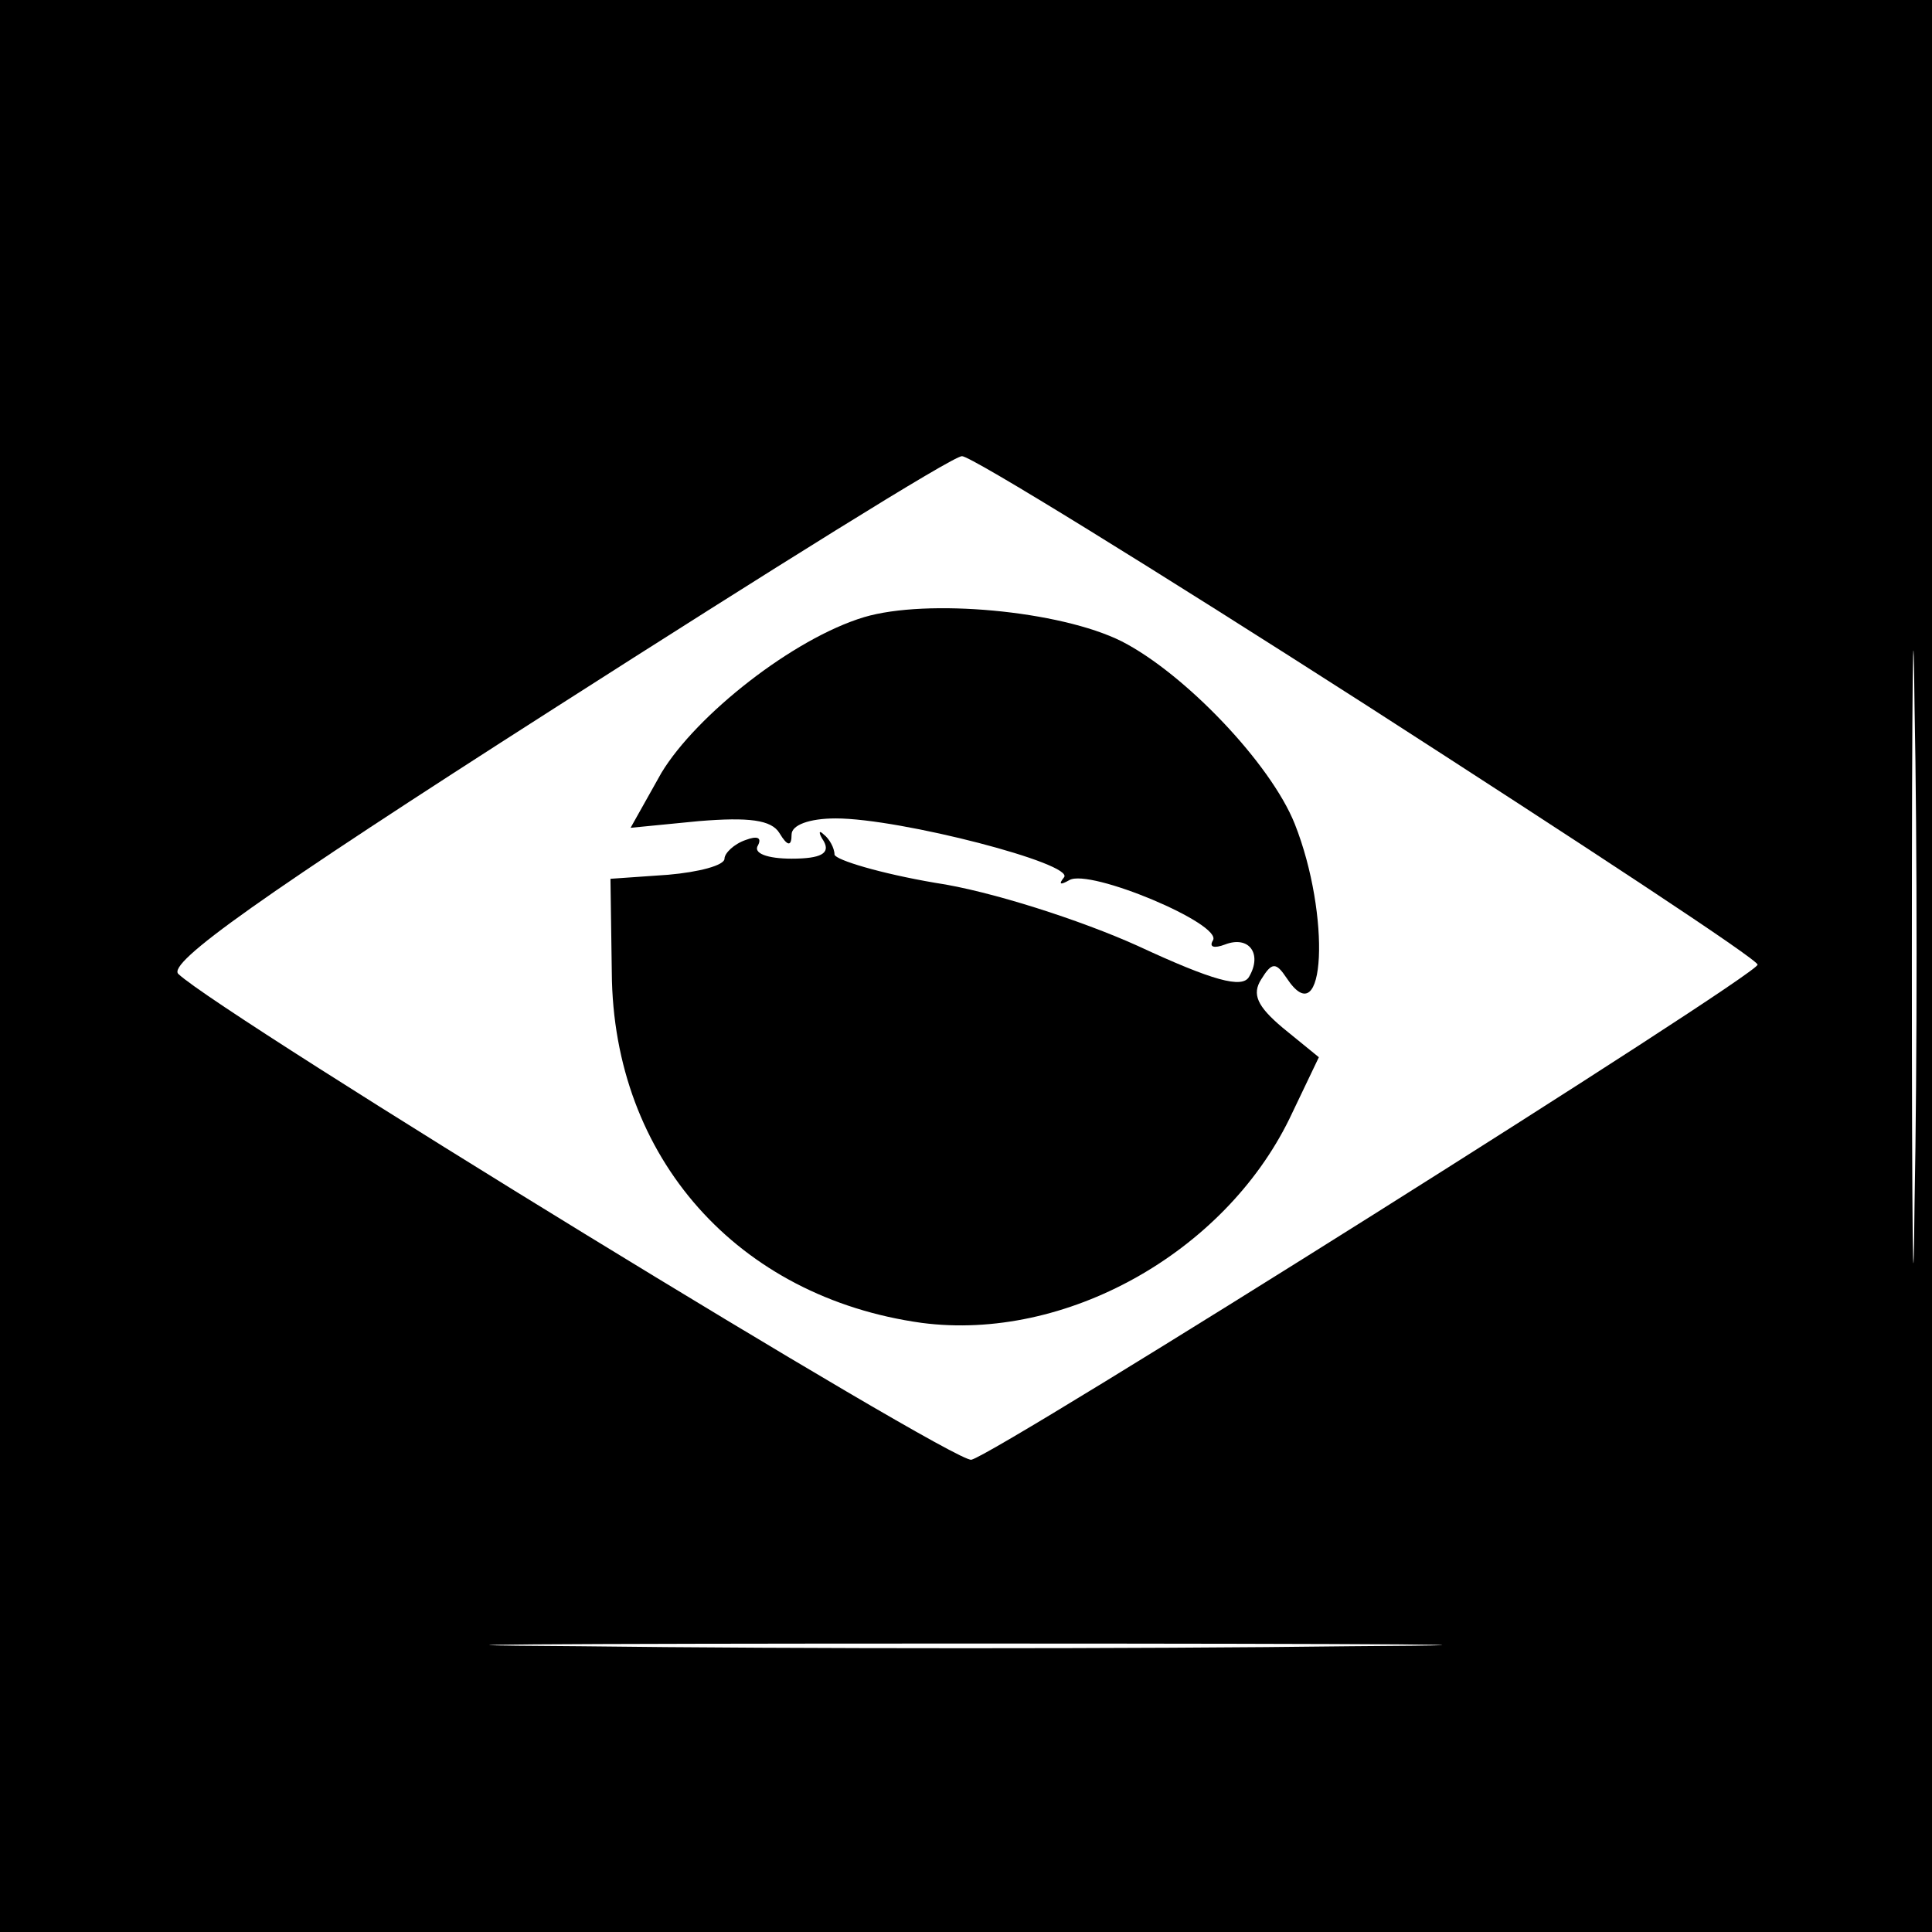
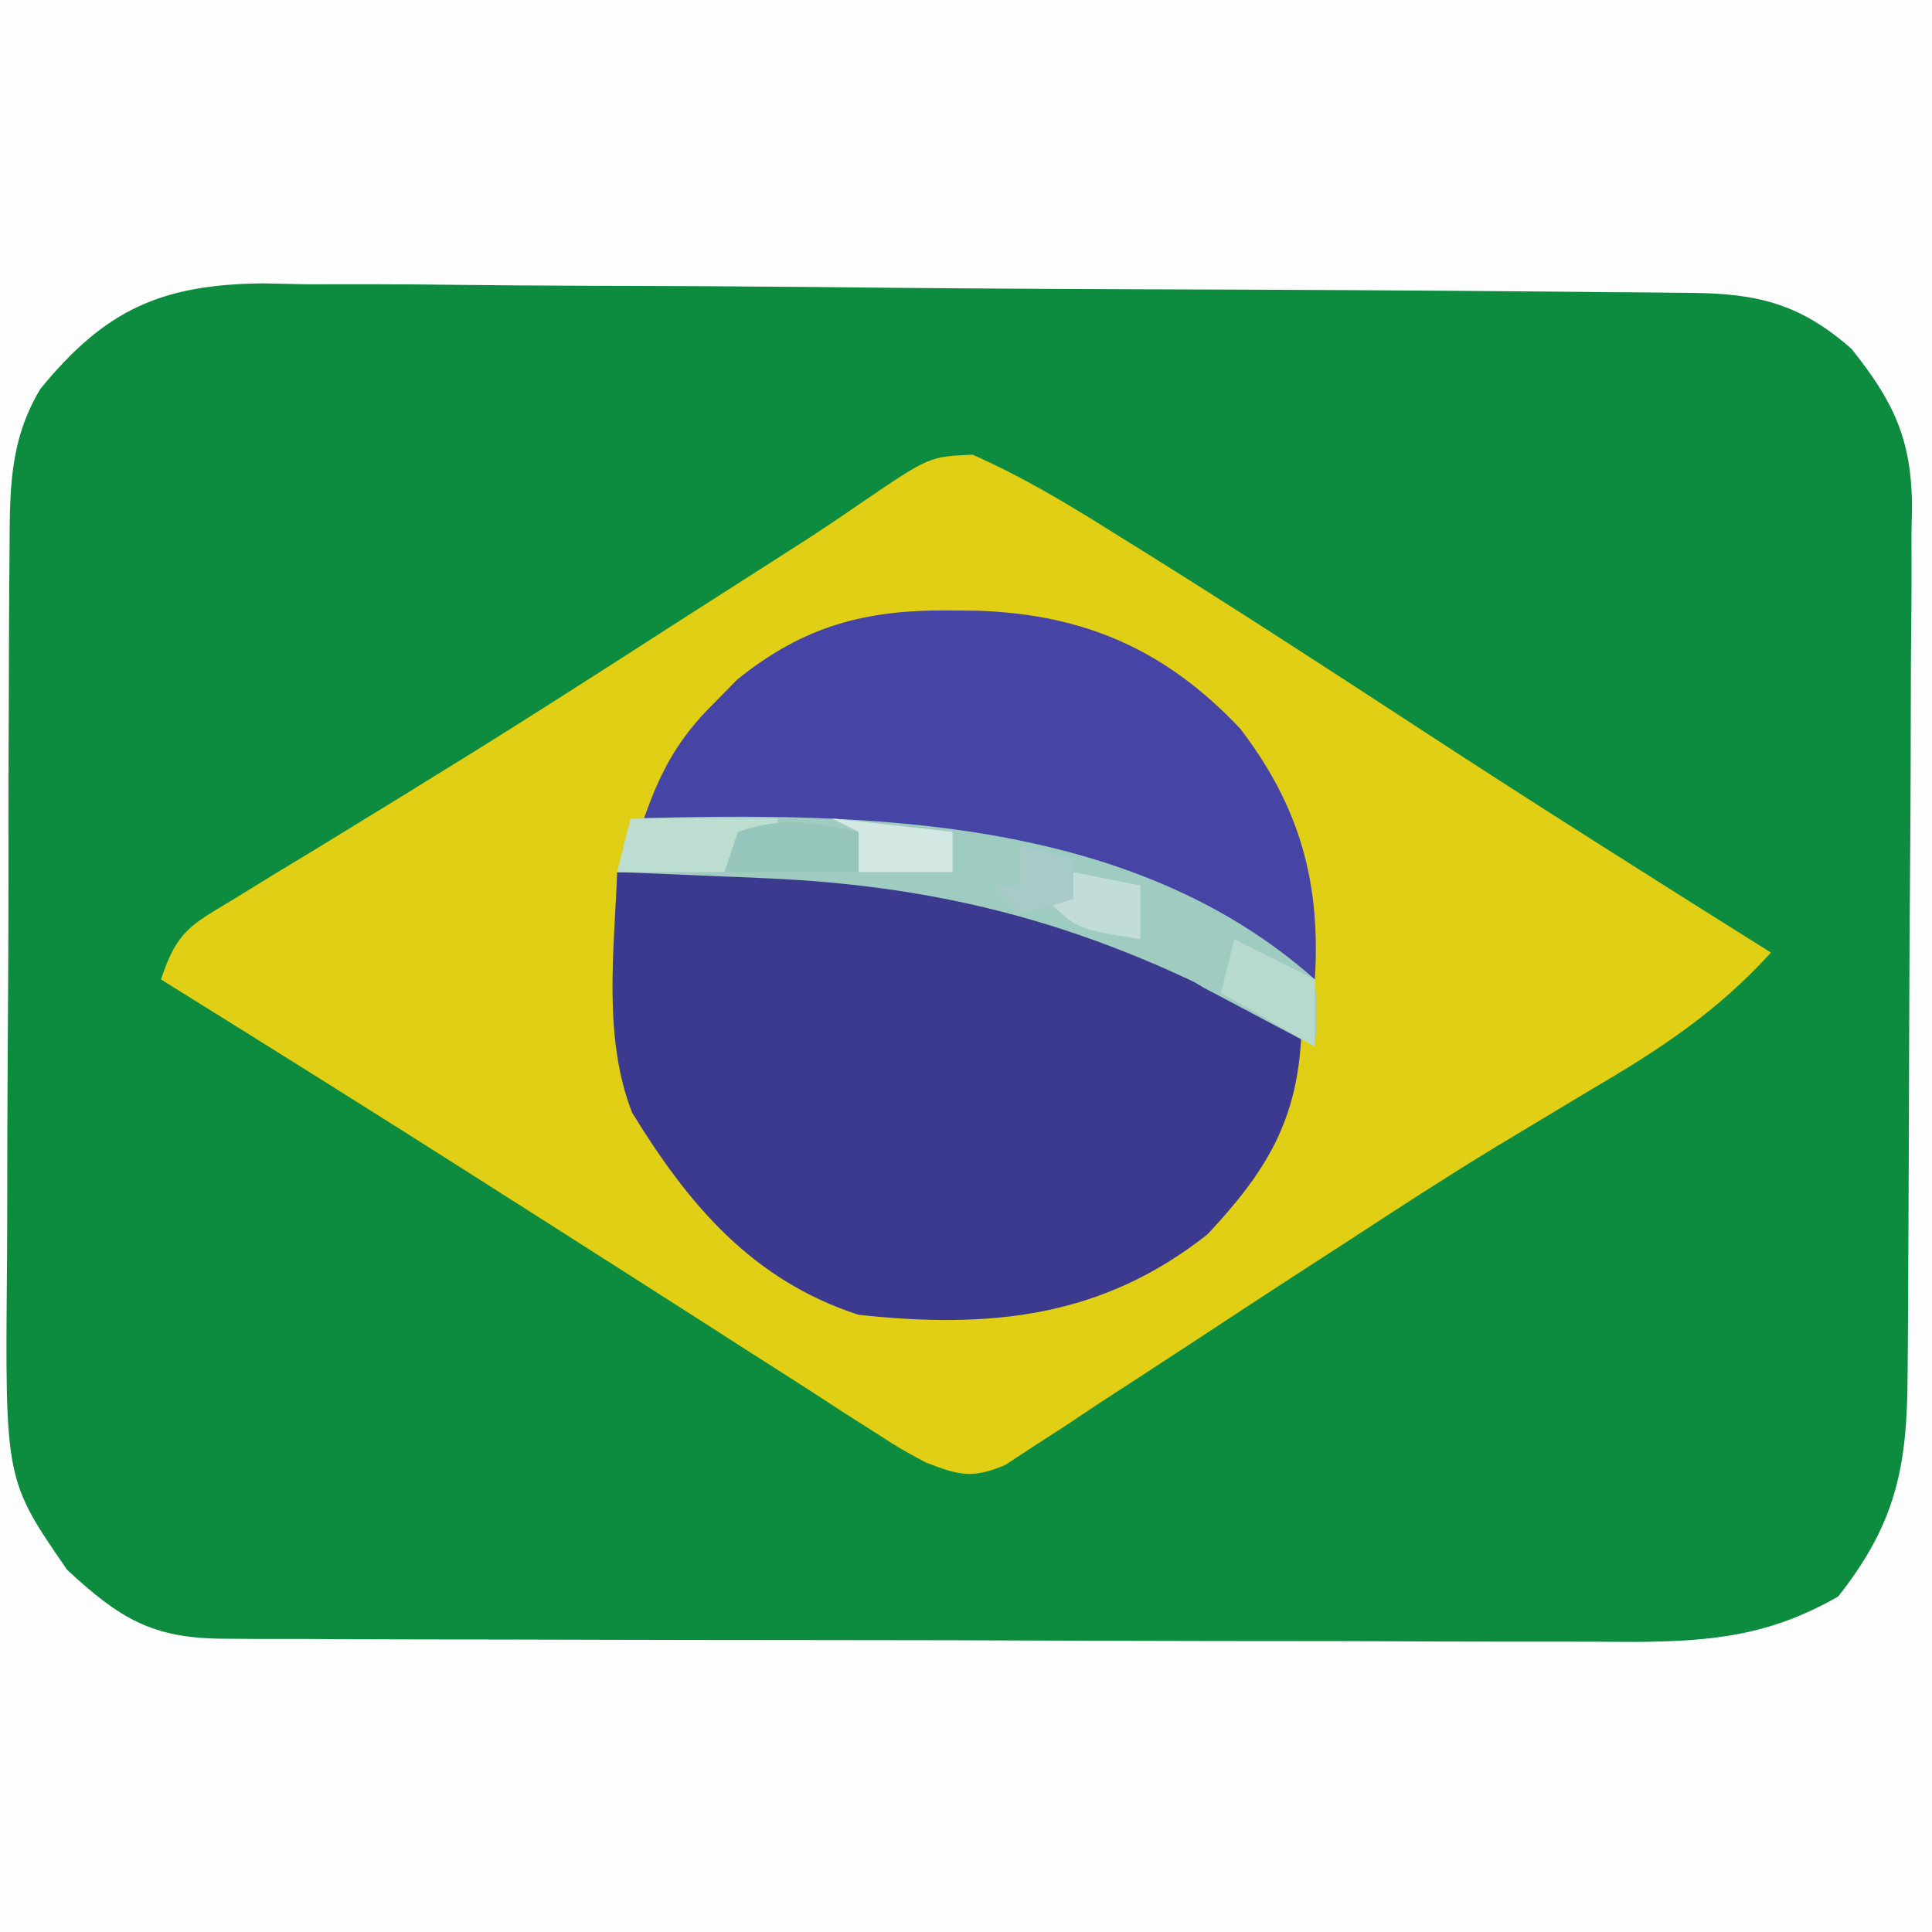
- <svg xmlns="http://www.w3.org/2000/svg" version="1.0" width="144pt" height="144pt" viewBox="0 0 144 144" preserveAspectRatio="xMidYMid meet">
-   <g transform="translate(0,144) scale(0.1,-0.1)" fill="#000000" stroke="none">
-     <path d="M0 720 l0 -720 720 0 720 0 0 720 0 720 -720 0 -720 0 0 -720z m1019 194 c160 -103 291 -189 291 -193 0 -8 -567 -365 -586 -369 -13 -3 -558 331 -591 362 -9 8 61 58 280 198 161 103 297 188 304 188 7 0 143 -84 302 -186z m408 -371 c-1 -103 -2 -21 -2 182 0 204 1 288 2 188 2 -100 2 -266 0 -370z m-420 -330 c-158 -2 -416 -2 -575 0 -158 1 -28 2 288 2 316 0 446 -1 287 -2z" />
-     <path d="M644 980 c-53 -16 -125 -73 -151 -116 l-23 -41 51 5 c37 3 54 1 60 -9 6 -10 9 -10 9 -1 0 7 13 12 33 12 48 0 179 -34 170 -44 -4 -5 -3 -6 4 -2 15 9 115 -33 107 -45 -3 -5 1 -6 9 -3 18 7 28 -7 18 -24 -5 -9 -27 -3 -83 23 -42 19 -110 41 -151 47 -41 7 -74 17 -75 21 0 5 -4 12 -8 15 -4 4 -4 1 0 -5 5 -9 -2 -13 -24 -13 -18 0 -29 4 -25 10 3 6 -1 7 -9 4 -9 -3 -16 -10 -16 -14 0 -5 -19 -10 -42 -12 l-43 -3 1 -70 c1 -138 94 -242 231 -261 107 -14 225 52 274 152 l22 46 -27 22 c-19 16 -23 25 -16 36 8 13 11 13 19 1 29 -44 33 47 6 115 -18 45 -82 112 -129 136 -46 23 -145 32 -192 18z" />
-   </g>
+ <svg xmlns="http://www.w3.org/2000/svg" width="144" height="144" version="1.1">
+   <path transform="translate(0)" d="m0 0h144v144h-144v-144z" fill="#0D8B3E" />
+   <path transform="translate(0)" d="m0 0h144v144h-144v-144zm3 29c-2.38 3.99-2.26 7.73-2.29 12.33-0.01 0.71-0.01 1.43-0.02 2.18-0.02 2.36-0.02 4.73-0.03 7.1 0 1.66-0.01 3.31-0.02 4.97-0.01 3.47-0.01 6.93-0.01 10.4 0 4.43-0.03 8.86-0.06 13.29-0.02 3.41-0.03 6.83-0.03 10.25 0 1.63-0.01 3.27-0.02 4.9-0.14 15.89-0.14 15.89 4.48 22.58 3.93 3.65 6.37 5.12 11.67 5.14 0.5 0 0.5 0 2.99 0.02h3.29c1.14 0.01 2.28 0.01 3.45 0.02 3.79 0.01 7.58 0.02 11.36 0.02 2.63 0.01 5.25 0.01 7.88 0.02 4.81 0.01 9.62 0.02 14.43 0.02 7.06 0 14.13 0.02 21.2 0.05 6.13 0.02 12.26 0.03 18.39 0.03 2.6 0.01 5.2 0.01 7.81 0.03 3.64 0.01 7.29 0.01 10.94 0.01 1.07 0.01 2.15 0.01 3.25 0.02 5.89-0.03 10.19-0.44 15.34-3.38 4.3-5.43 5.15-9.67 5.18-16.41 0-0.37 0-0.37 0.02-2.27 0.02-2.49 0.03-4.98 0.04-7.46 0-0.85 0.01-1.71 0.01-2.58 0.02-4.5 0.04-9 0.05-13.5 0.01-4.65 0.04-9.29 0.08-13.93 0.03-3.58 0.03-7.15 0.04-10.73 0-1.71 0.01-3.42 0.03-5.13 0.03-2.4 0.03-4.8 0.02-7.2 0.01-0.7 0.03-1.4 0.04-2.13-0.05-5-1.42-7.79-4.51-11.66-3.76-3.31-6.92-4.12-11.86-4.17-1-0.01-2.01-0.02-3.04-0.03-1.1-0.01-2.2-0.02-3.33-0.02-1.16-0.02-2.32-0.03-3.51-0.04-10.68-0.1-21.35-0.15-32.03-0.18-7.89-0.03-15.77-0.08-23.66-0.17-5.55-0.05-11.1-0.08-16.66-0.09-3.31-0.01-6.62-0.03-9.93-0.07-3.7-0.05-7.4-0.05-11.1-0.04-1.09-0.02-2.18-0.05-3.3-0.07-7.57 0.08-11.76 1.97-16.58 7.88z" fill="#FDFDFD" />
+   <path transform="translate(72.496 33.891)" d="m0 0c3.73 1.65 7.12 3.69 10.57 5.86 0.78 0.49 1.57 0.97 2.38 1.48 6.71 4.19 13.35 8.5 19.98 12.83 8.79 5.75 17.67 11.35 26.57 16.94-3.95 4.35-8.19 7.16-13.25 10.12-1.62 0.98-3.24 1.95-4.86 2.92-0.82 0.49-1.64 0.99-2.48 1.49-3.66 2.23-7.25 4.56-10.84 6.91l-4.17 2.7c-2.31 1.5-4.62 3.01-6.92 4.53-2.59 1.7-5.19 3.39-7.79 5.08-0.4 0.27-0.4 0.27-2.44 1.63-0.38 0.24-0.38 0.24-2.3 1.48-0.66 0.44-1.33 0.87-2.02 1.33-2.46 1.04-3.46 0.77-5.93-0.19-1.85-0.99-1.85-0.99-3.77-2.23-0.37-0.23-0.37-0.23-2.22-1.41-0.78-0.51-1.57-1.02-2.38-1.55-0.83-0.53-1.66-1.06-2.51-1.61-1.79-1.13-3.57-2.28-5.34-3.42-4.65-2.98-9.31-5.94-13.96-8.91-0.92-0.58-1.84-1.16-2.78-1.77-7.98-5.08-16-10.1-24.04-15.1 1.23-3.68 2.22-4.04 5.47-6.01 0.48-0.3 0.48-0.3 2.89-1.78 0.52-0.31 0.52-0.31 3.14-1.9 2.19-1.34 4.38-2.69 6.57-4.03 0.56-0.35 1.13-0.7 1.71-1.06 6.3-3.86 12.51-7.85 18.72-11.85 2.97-1.9 5.93-3.8 8.91-5.7 1.65-1.06 3.29-2.15 4.91-3.28 4.95-3.36 4.95-3.36 8.18-3.5z" fill="#E0CF14" />
+   <path transform="translate(46,65)" d="m0 0c19.38-0.5 34.53 1.02 51 12-0.27 6.49-2.59 10.29-7 15-7.89 6.24-16.22 7.05-26 6-7.9-2.56-12.66-8.18-16.88-15.06-2.19-5.57-1.34-12.07-1.12-17.94z" fill="#3C3A8E" />
+   <path transform="translate(70.75,45.5)" d="m0 0c0.35 0 0.35 0 2.13 0.02 7.99 0.27 14.04 2.94 19.56 8.79 4.44 5.81 6.01 11.46 5.56 18.69-3.37-1.3-6.55-2.76-9.75-4.44-9.19-4.58-17-6.01-27.25-6.56-2.44-0.18-4.88-0.37-7.31-0.56-1.9-0.15-3.79-0.29-5.69-0.44 1.25-3.57 2.56-5.97 5.25-8.62 0.56-0.57 1.12-1.14 1.7-1.73 4.95-3.99 9.53-5.21 15.8-5.15z" fill="#4644A5" />
+   <path transform="translate(47,61)" d="m0 0c17.26-0.47 37.22-0.25 51 12 0.14 2.62 0.14 2.62 0 5-0.64-0.38-1.29-0.75-1.95-1.14-13.04-7.38-24.55-10.84-39.43-11.42-1.02-0.05-2.04-0.09-3.09-0.13-2.51-0.11-5.02-0.21-7.53-0.31l1-4z" fill="#9FCCC0" />
+   <path transform="translate(85,66)" d="m0 0c1.61 0.79 3.21 1.58 4.81 2.38 0.9 0.44 1.79 0.88 2.71 1.33 2.48 1.29 2.48 1.29 5.48 3.29 0.19 2.62 0.19 2.62 0 5-1.77-0.93-3.54-1.87-5.31-2.81-0.99-0.52-1.97-1.05-2.99-1.58-2.32-1.38-3.94-2.61-5.7-4.61l1-3z" fill="#9FCBC0" />
+   <path transform="translate(47,61)" d="m0 0h11l-1 3-2-1-1 2h-8l1-4z" fill="#BDDDD0" />
+   <path transform="translate(92,70)" d="m0 0 6 3v5c-1.16-0.66-1.16-0.66-7-4l1-4z" fill="#B8DACE" />
+   <path transform="translate(64,62)" d="m0 0v3h-10l1-3c3.48-1.16 5.46-0.71 9 0z" fill="#96C5BB" />
+   <path transform="translate(62,61)" d="m0 0c2.97 0.33 5.94 0.66 9 1v3h-7v-3l-2-1z" fill="#D4E8E3" />
+   <path transform="translate(80,65)" d="m0 0 5 1v4c-4.75-0.75-4.75-0.75-7-3h2v-2z" fill="#C2DCD8" />
+   <path transform="translate(76,63)" d="m0 0 4 1v3c-1.88 0.62-1.88 0.62-4 1l-2-2h2v-3z" fill="#A9CBC8" />
</svg>
